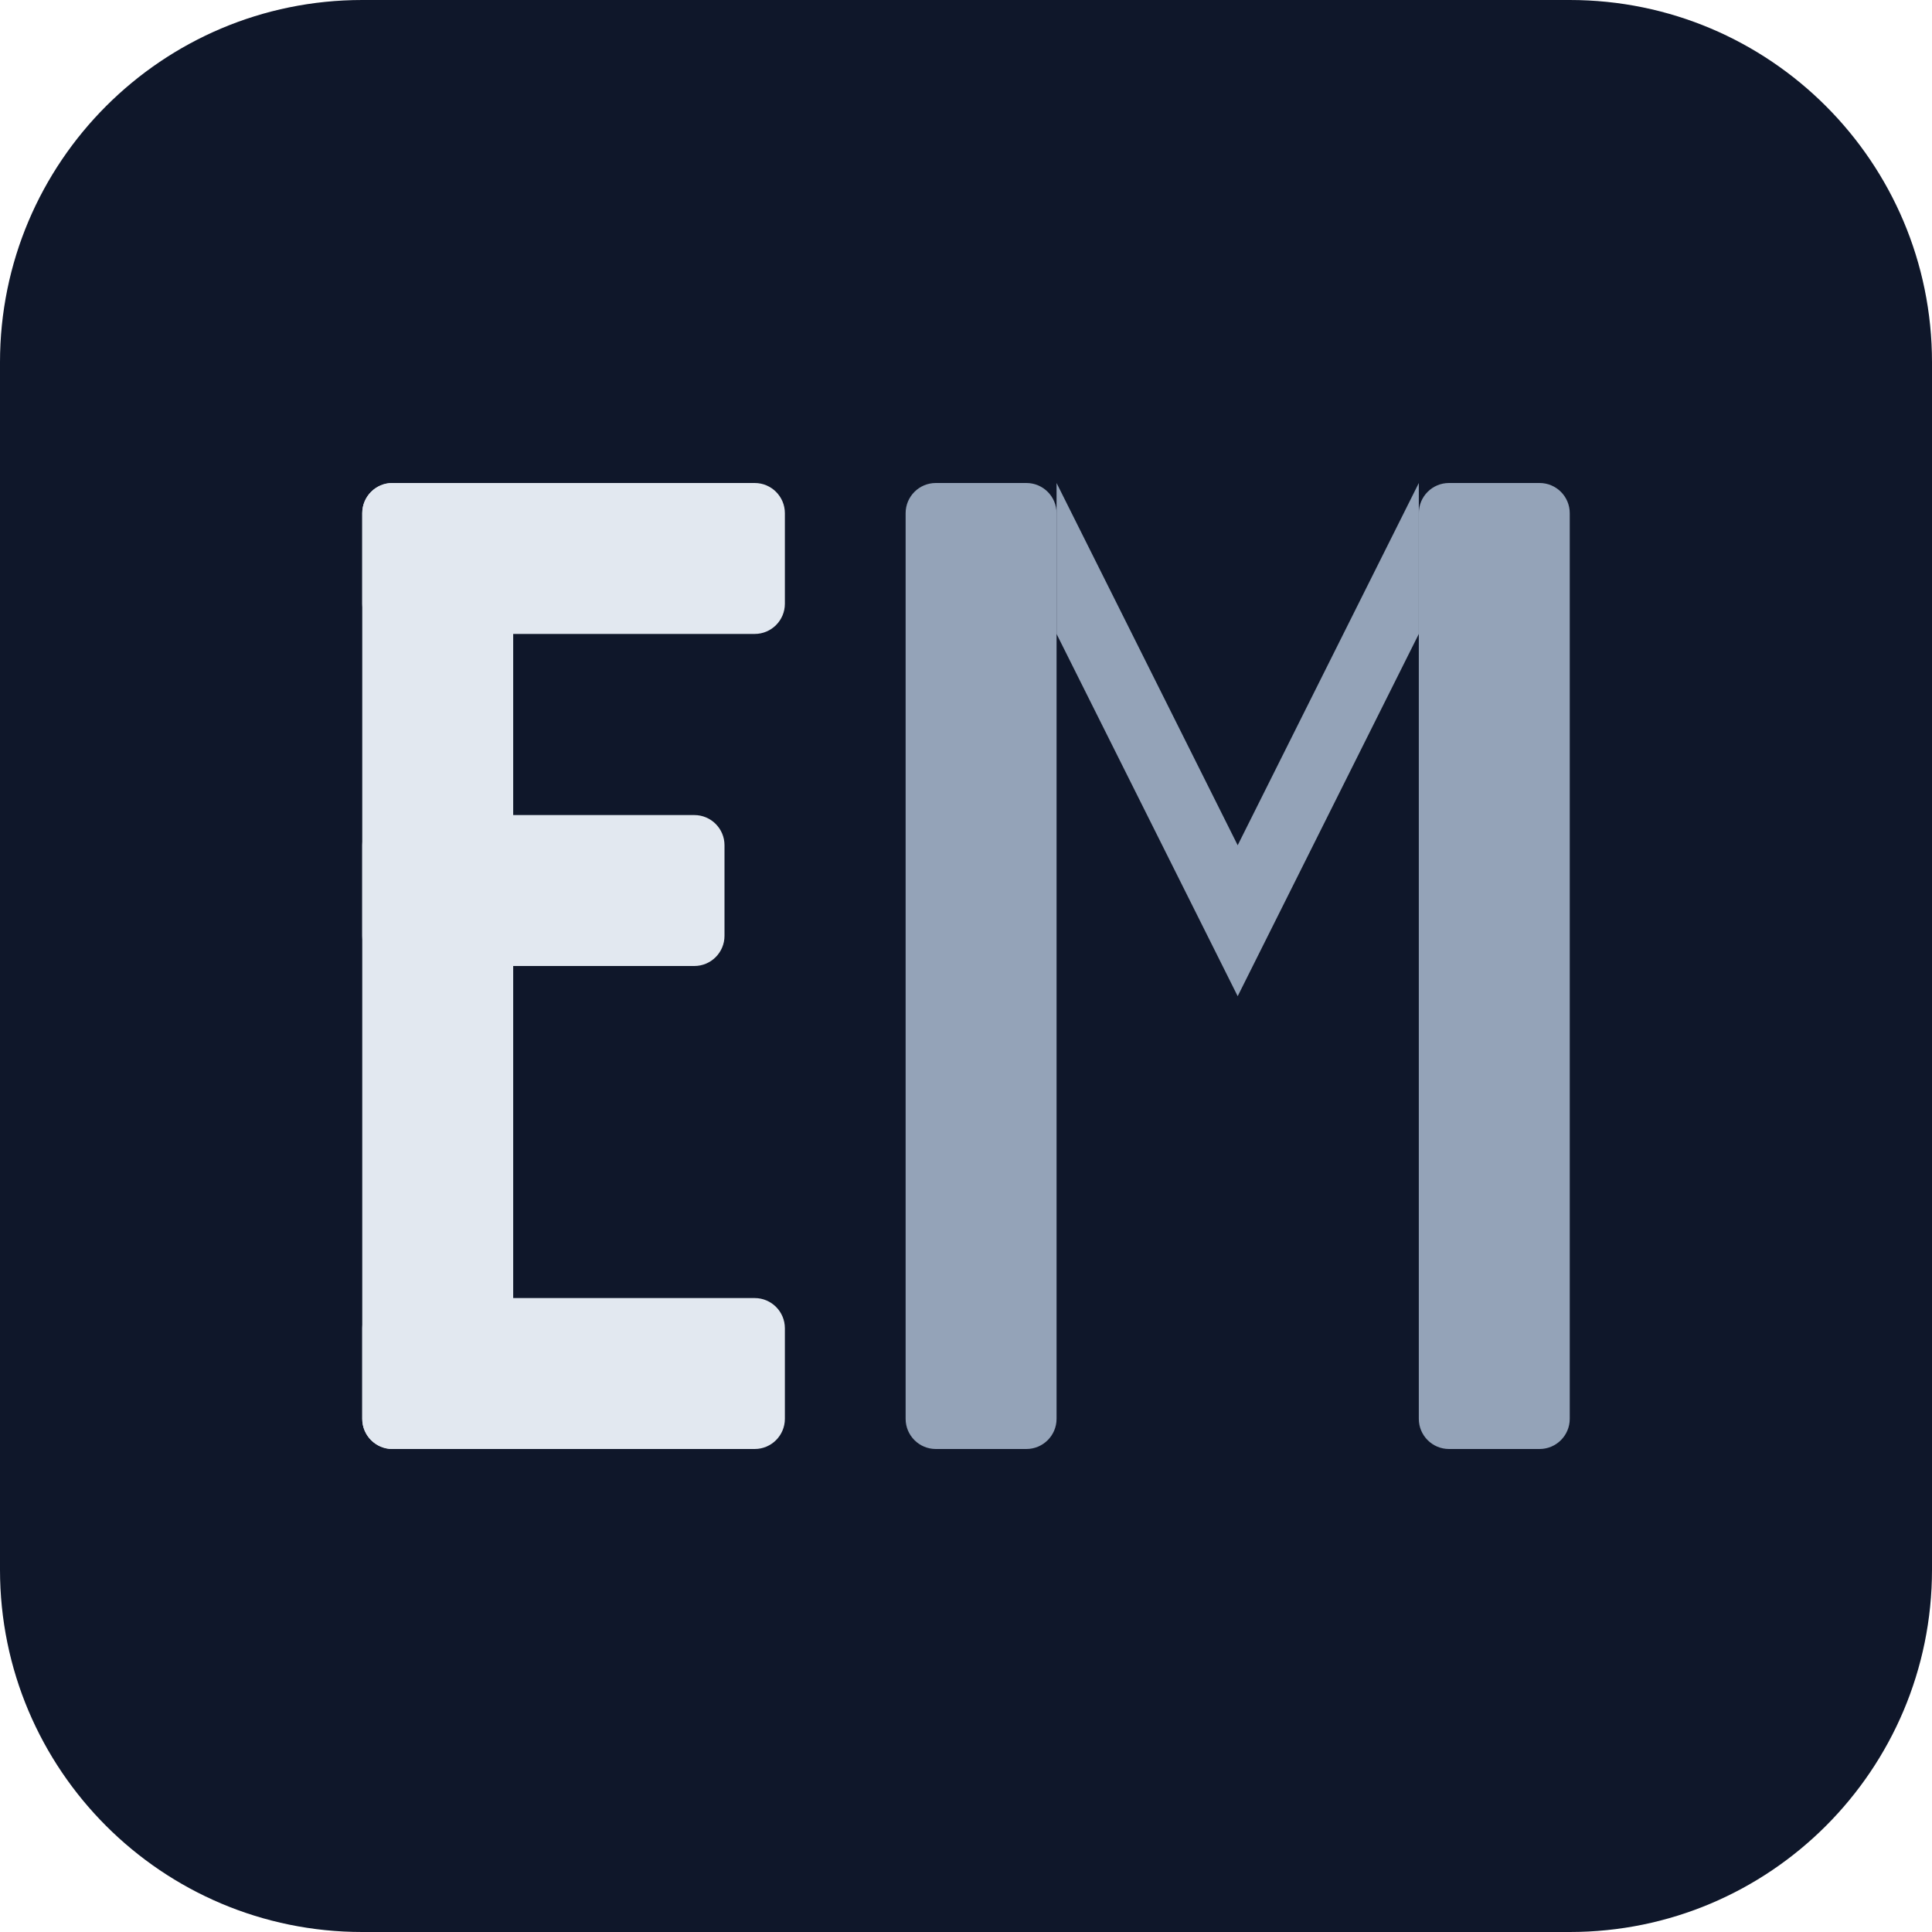
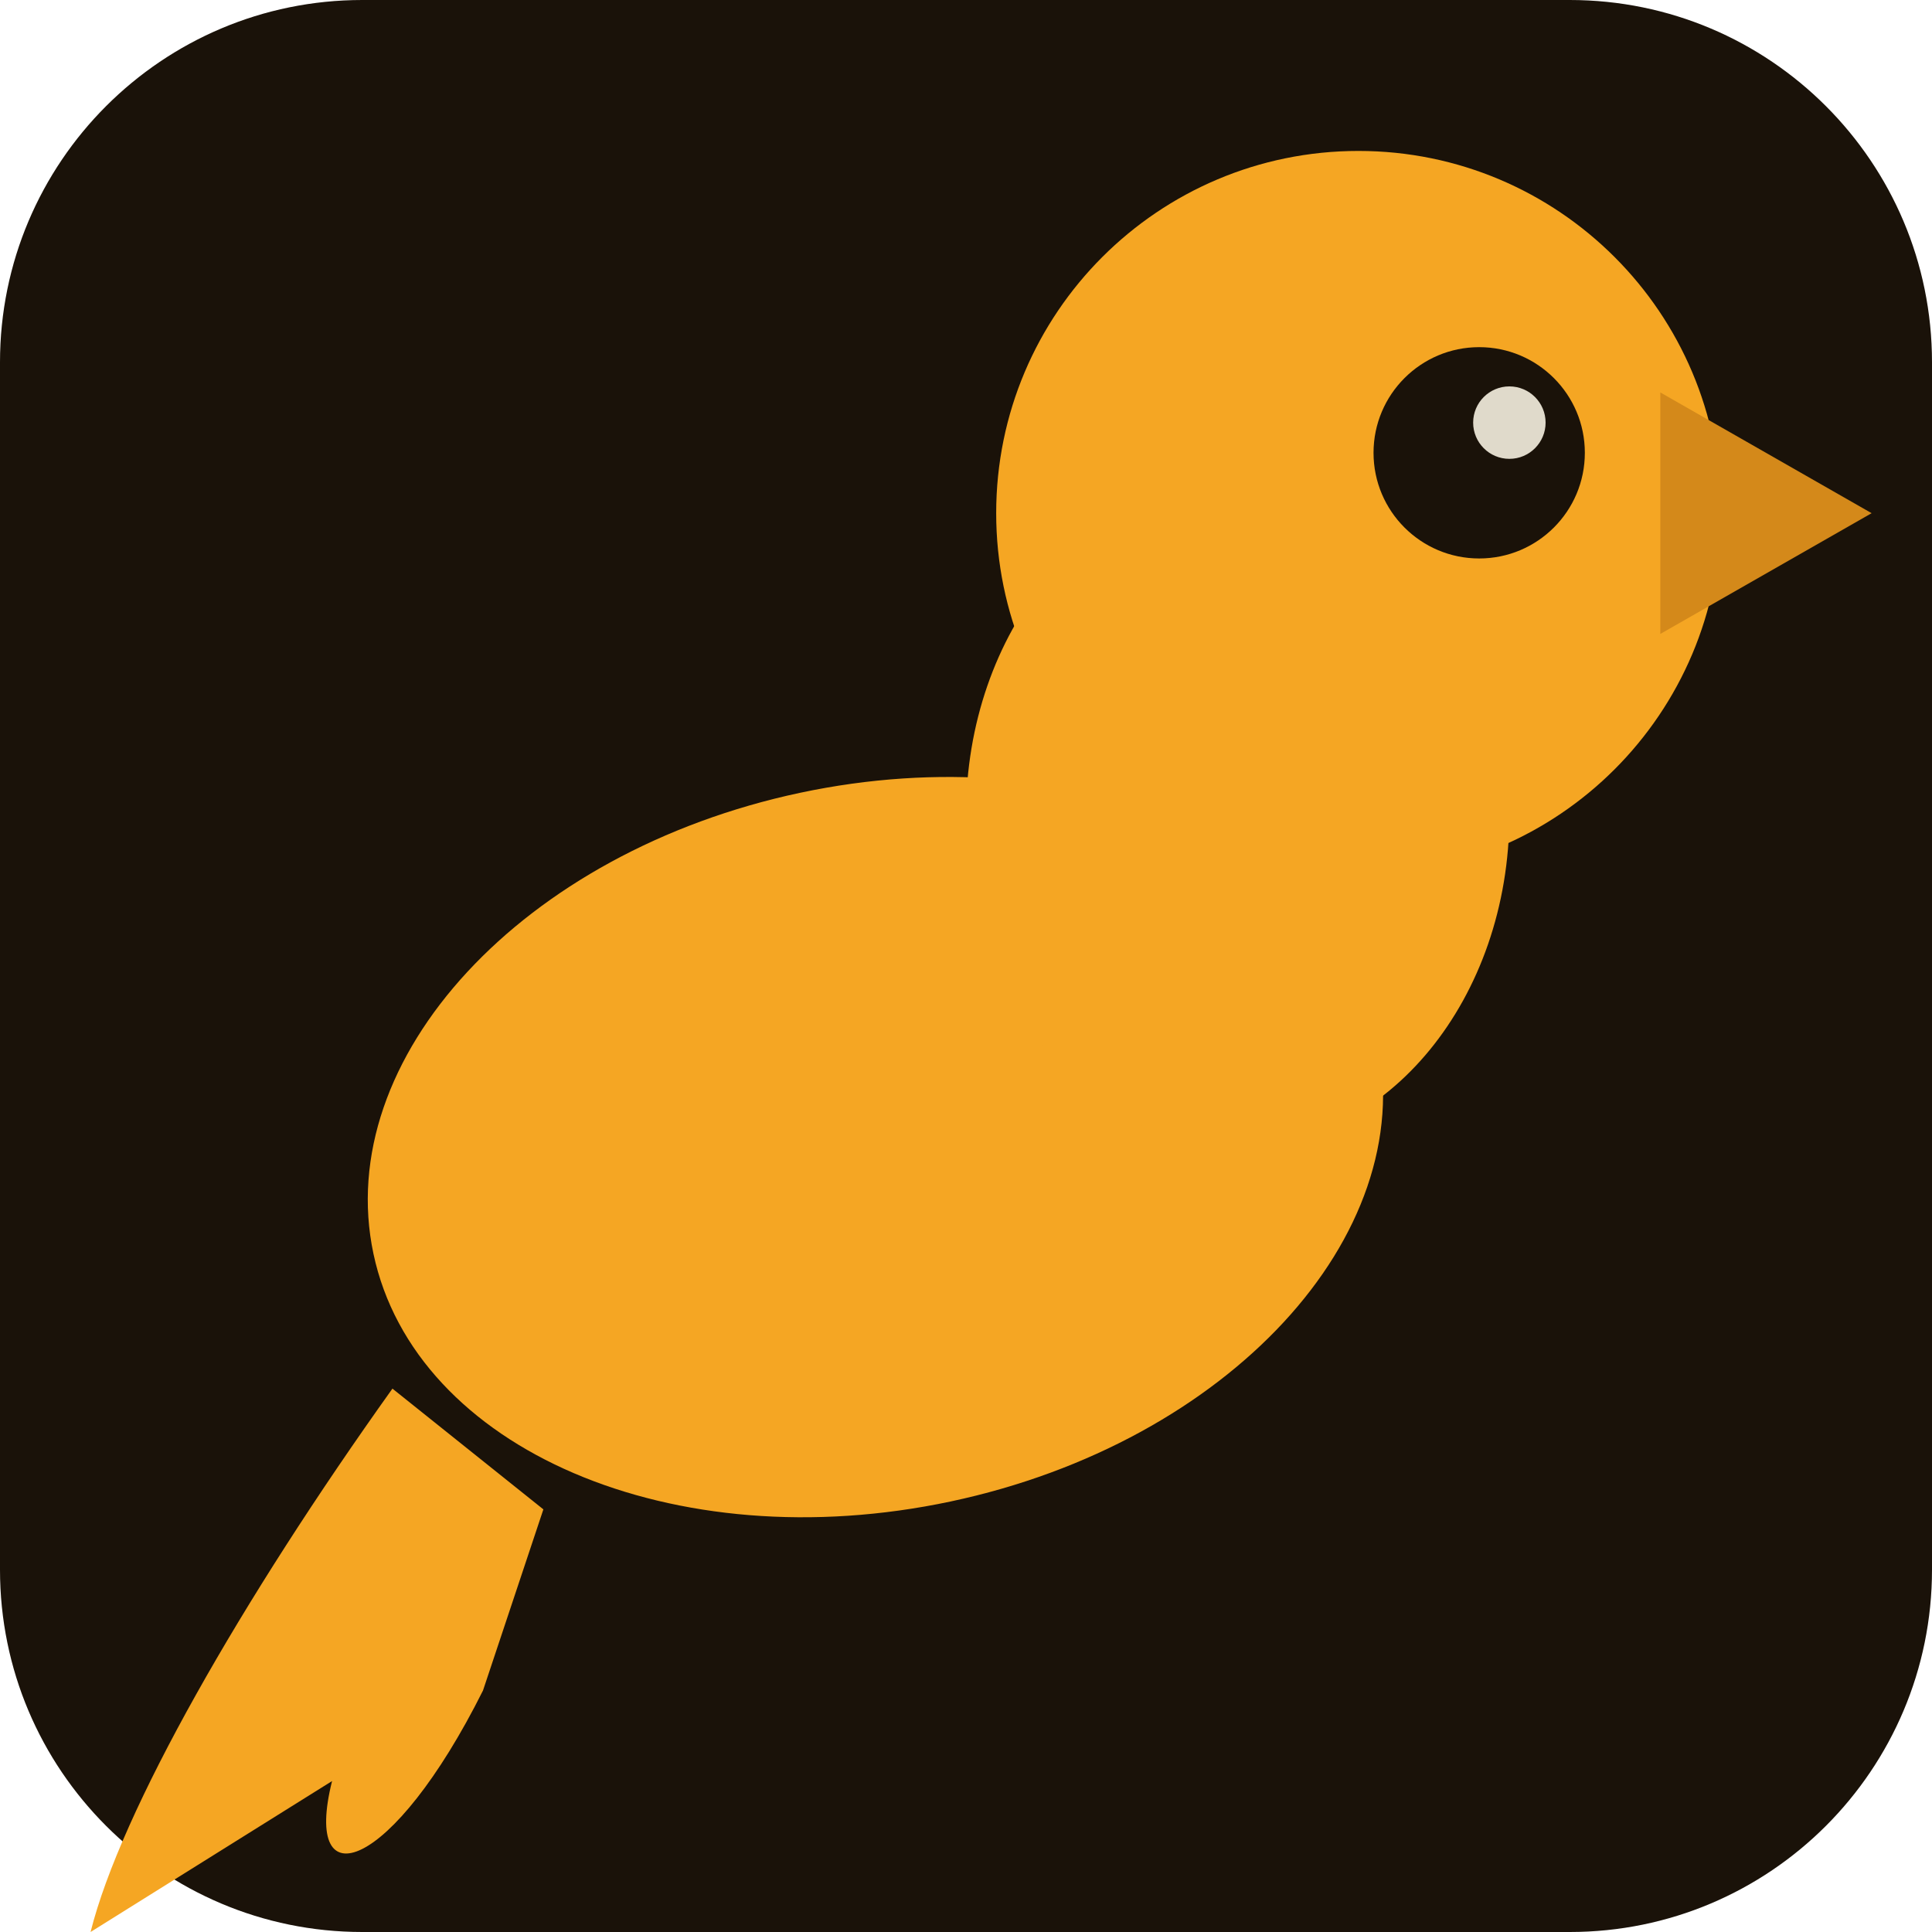
<svg xmlns="http://www.w3.org/2000/svg" viewBox="0 0 64 64">
-   <rect width="64" height="64" rx="12" fill="#0f172a" />
-   <rect x="12" y="16" width="14" height="5" fill="#e2e8f0" rx="1" />
-   <rect x="12" y="16" width="5" height="32" fill="#e2e8f0" rx="1" />
-   <rect x="12" y="27" width="12" height="5" fill="#e2e8f0" rx="1" />
-   <rect x="12" y="43" width="14" height="5" fill="#e2e8f0" rx="1" />
-   <rect x="30" y="16" width="5" height="32" fill="#94a3b8" rx="1" />
-   <rect x="47" y="16" width="5" height="32" fill="#94a3b8" rx="1" />
-   <path d="M35 16 L41 28 L47 16 L47 21 L41 33 L35 21 Z" fill="#94a3b8" />
+   <rect width="64" height="64" rx="12" fill="#1A1209" />
+   <path d="M 13 46 C 8 53 4 60 3 64 L 11 59 C 10 63 13 62 16 56 L 18 50 Z" fill="#F5A623" />
+   <ellipse cx="29" cy="38" rx="17" ry="12" transform="rotate(-12 29 38)" fill="#F5A623" />
+   <ellipse cx="41" cy="27" rx="9" ry="11" fill="#F5A623" />
+   <circle cx="45" cy="17" r="12" fill="#F5A623" />
+   <circle cx="49" cy="15" r="3.5" fill="#1A1209" />
+   <circle cx="50" cy="14" r="1.2" fill="#F5EFE0" opacity="0.9" />
+   <path d="M 55 13 L 62 17 L 55 21 Z" fill="#D4891A" />
</svg>
